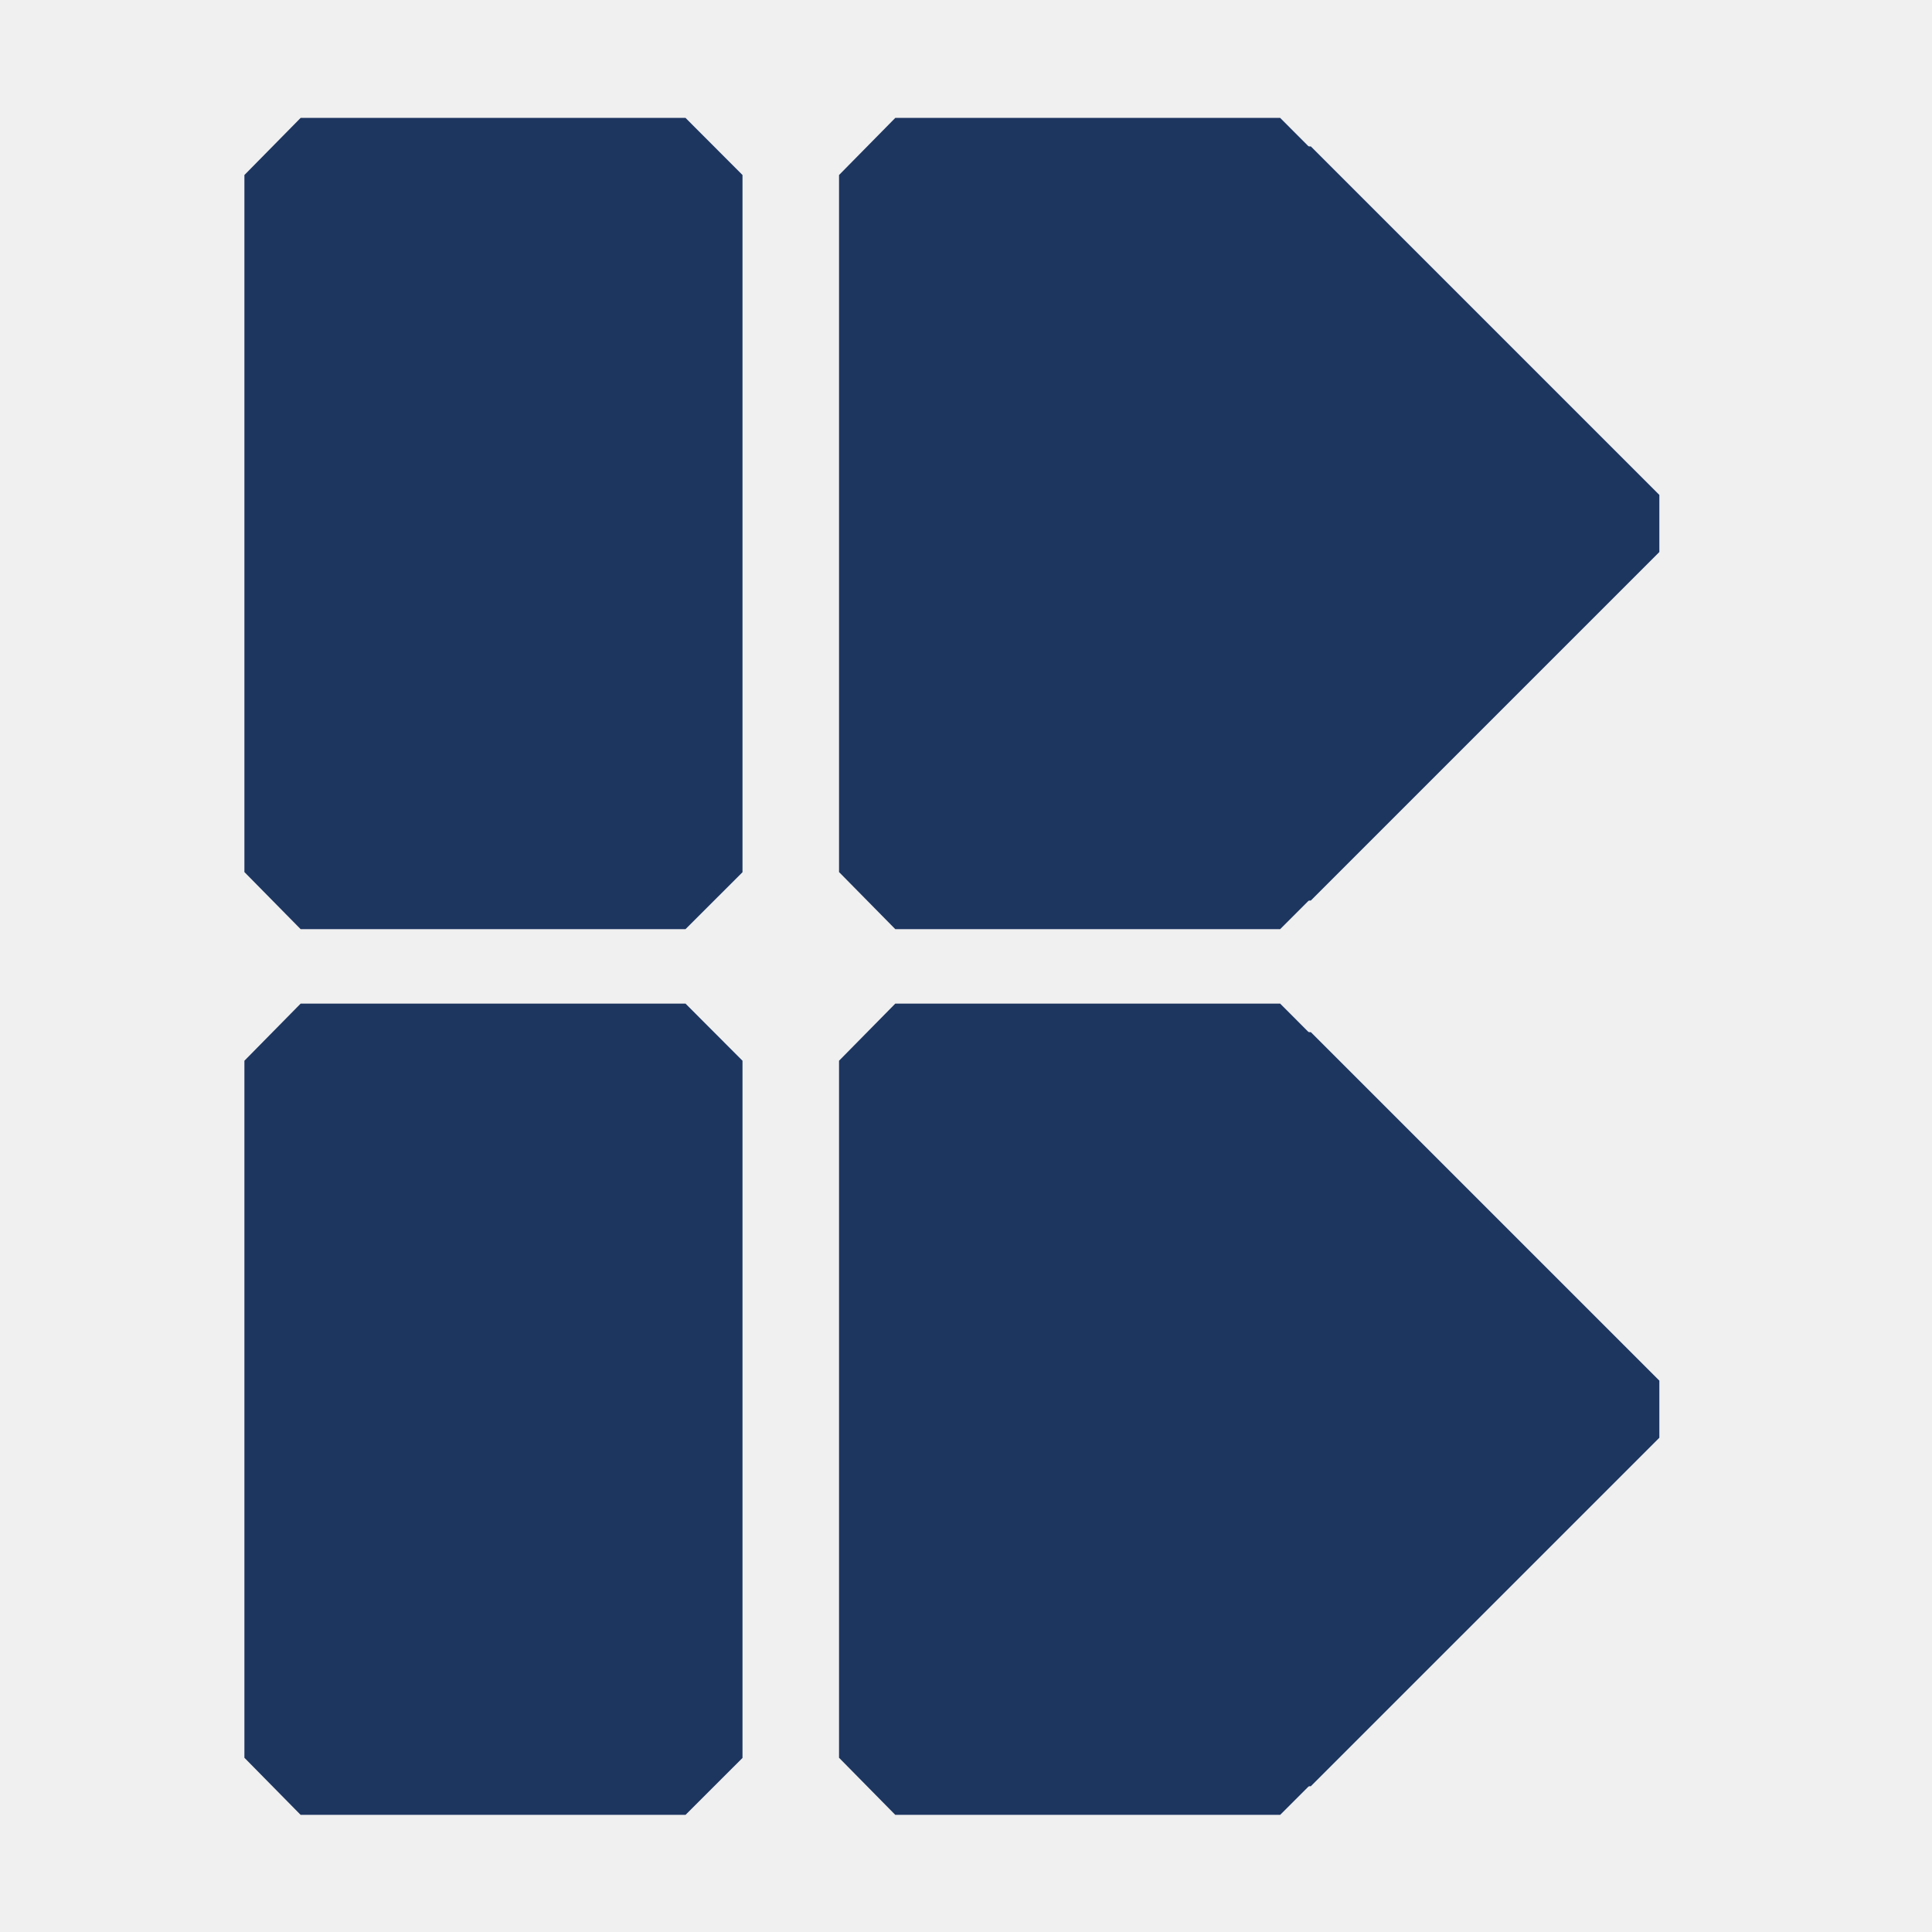
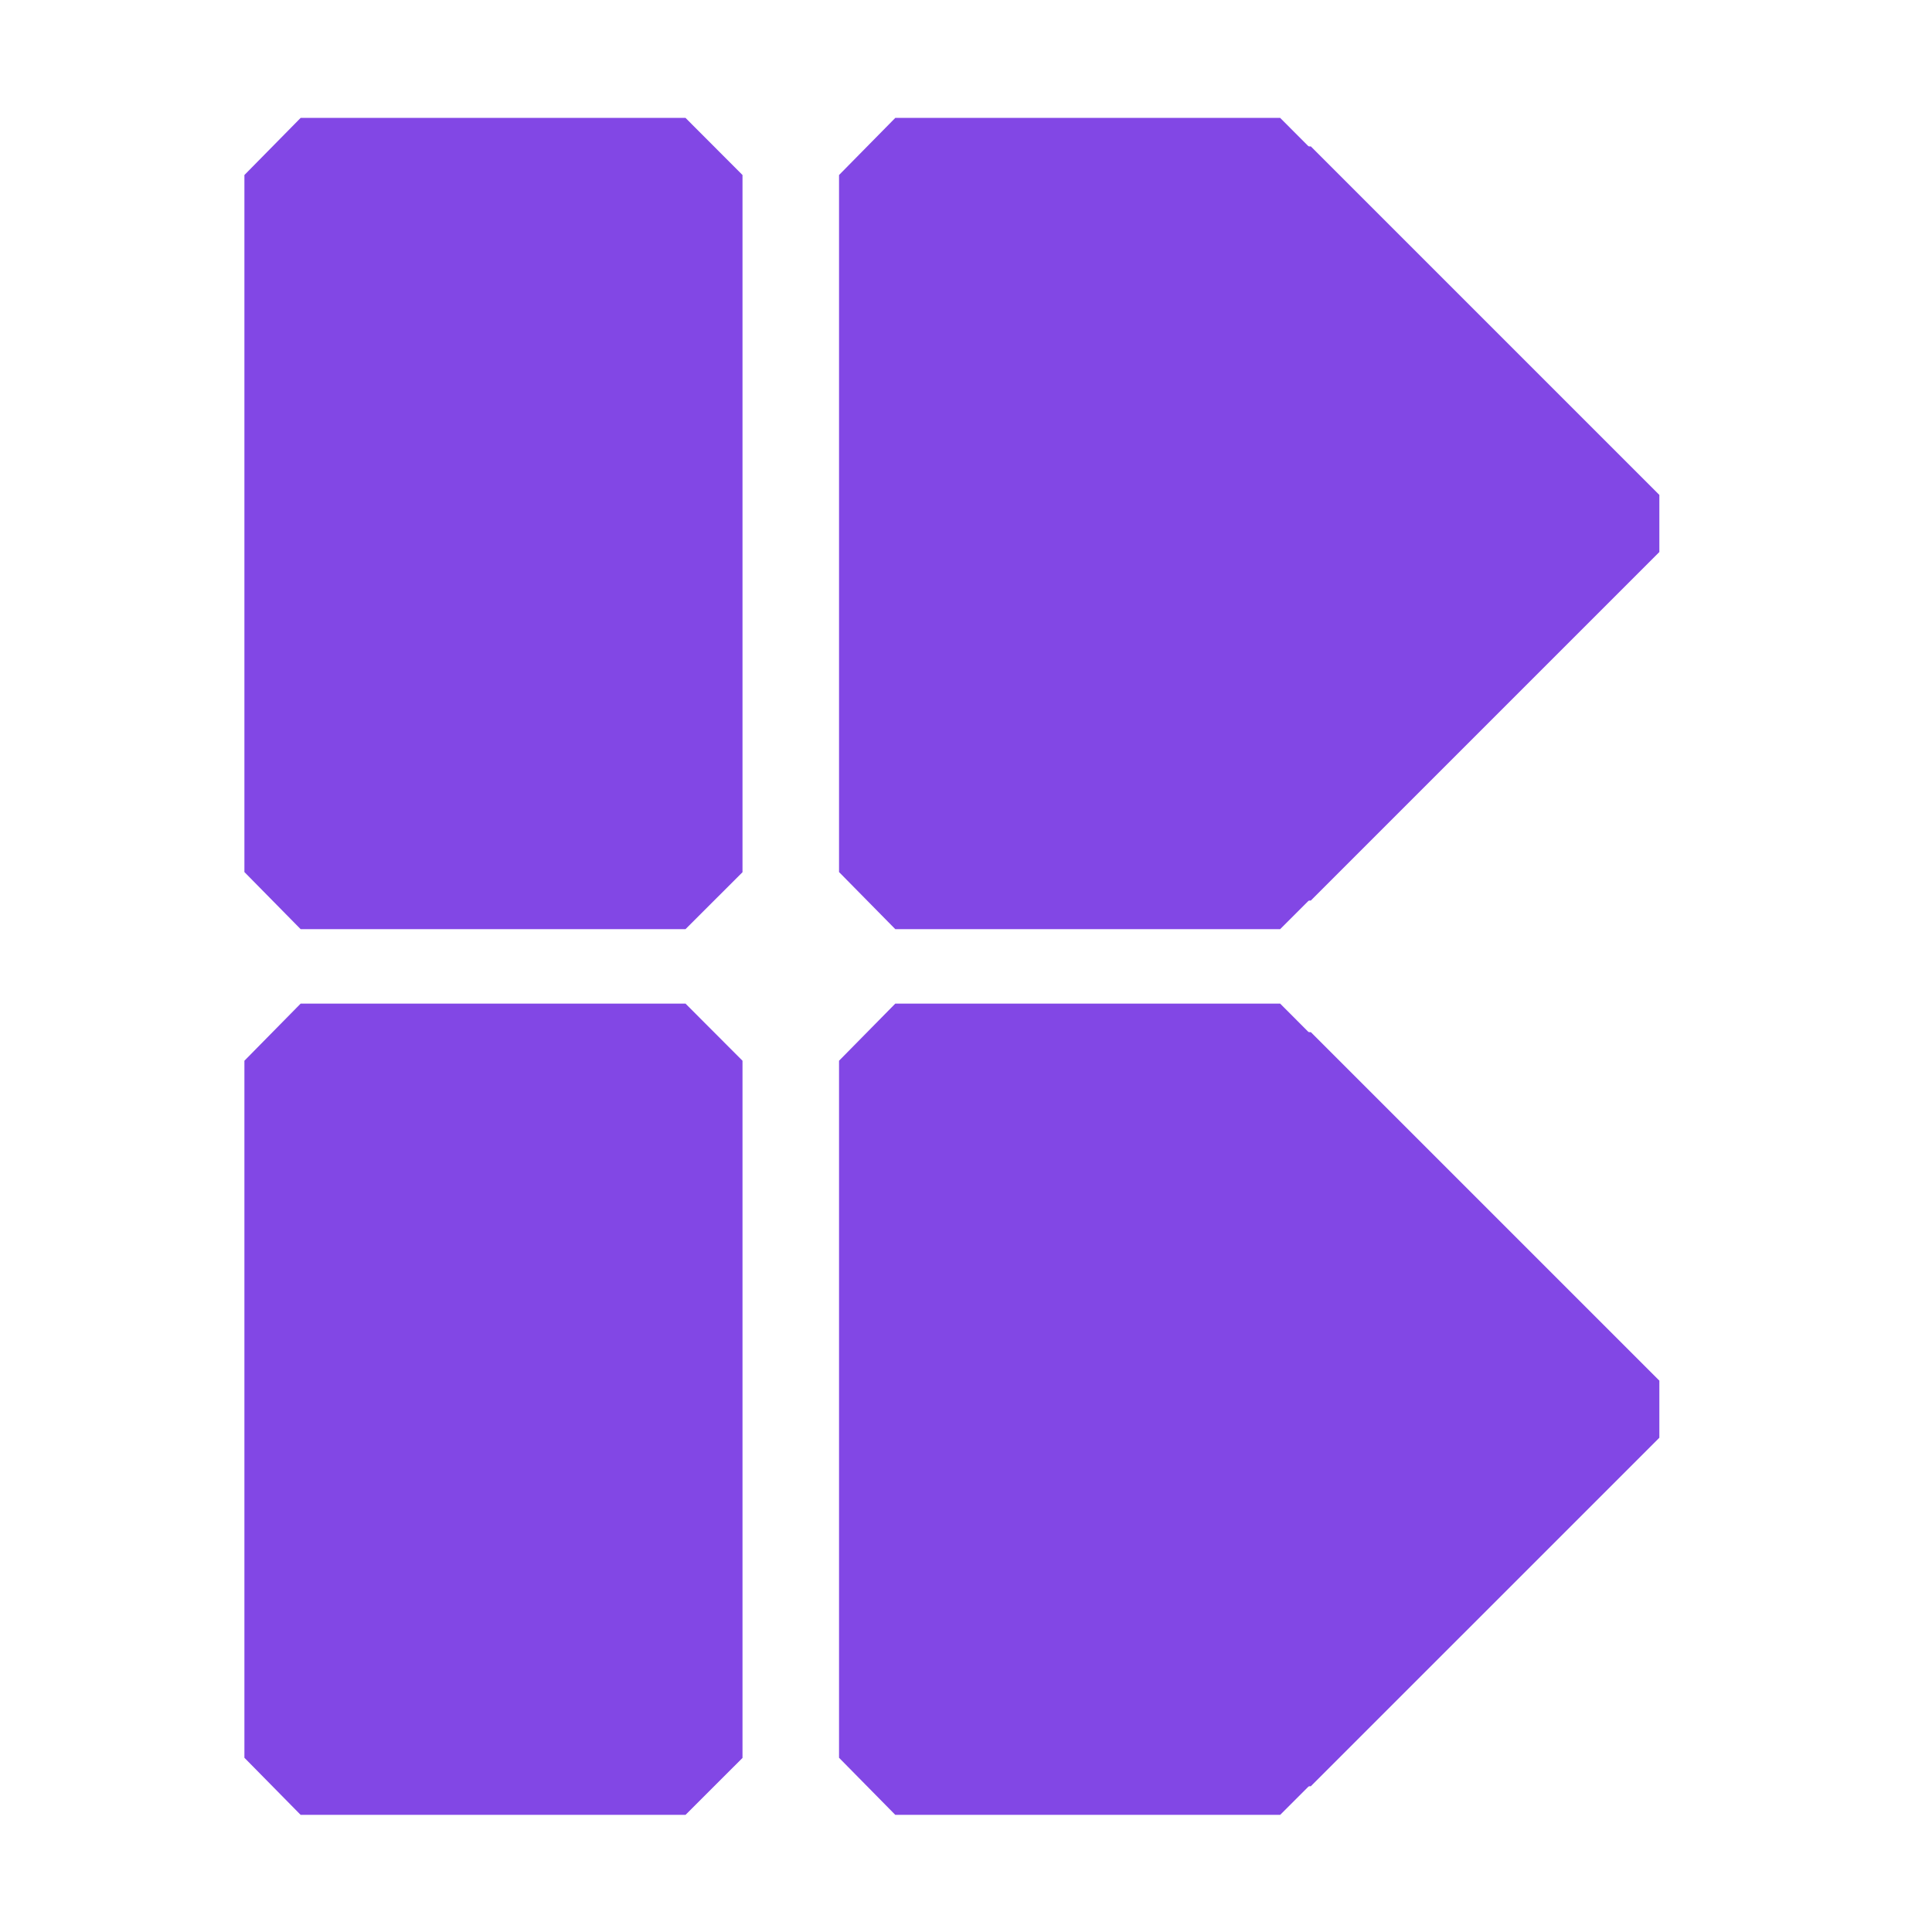
<svg xmlns="http://www.w3.org/2000/svg" width="512" zoomAndPan="magnify" viewBox="0 0 384 384" height="512" preserveAspectRatio="xMidYMid meet" version="1.0">
  <defs>
    <clipPath id="id1">
      <path d="M 48.578 23.43 L 137 23.43 L 137 174 L 48.578 174 Z M 48.578 23.43 " clip-rule="nonzero" />
    </clipPath>
    <clipPath id="id2">
      <path d="M 48.578 23.43 L 147.578 23.43 L 147.578 184.68 L 48.578 184.68 Z M 48.578 23.43 " clip-rule="nonzero" />
    </clipPath>
    <clipPath id="id3">
      <path d="M 48.578 199.473 L 137 199.473 L 137 350 L 48.578 350 Z M 48.578 199.473 " clip-rule="nonzero" />
    </clipPath>
    <clipPath id="id4">
      <path d="M 48.578 199.473 L 147.578 199.473 L 147.578 360.723 L 48.578 360.723 Z M 48.578 199.473 " clip-rule="nonzero" />
    </clipPath>
    <clipPath id="id5">
      <path d="M 166.766 199.473 L 255 199.473 L 255 350 L 166.766 350 Z M 166.766 199.473 " clip-rule="nonzero" />
    </clipPath>
    <clipPath id="id6">
      <path d="M 166.766 199.473 L 265.766 199.473 L 265.766 360.723 L 166.766 360.723 Z M 166.766 199.473 " clip-rule="nonzero" />
    </clipPath>
    <clipPath id="id7">
      <path d="M 179 274 L 330 274 L 330 275 L 179 275 Z M 179 274 " clip-rule="nonzero" />
    </clipPath>
    <clipPath id="id8">
      <path d="M 254.871 199.477 L 335.484 280.086 L 254.871 360.695 L 174.262 280.086 Z M 254.871 199.477 " clip-rule="nonzero" />
    </clipPath>
    <clipPath id="id9">
      <path d="M 179 205 L 330 205 L 330 356 L 179 356 Z M 179 205 " clip-rule="nonzero" />
    </clipPath>
    <clipPath id="id10">
      <path d="M 254.871 199.477 L 335.484 280.086 L 254.871 360.695 L 174.262 280.086 Z M 254.871 199.477 " clip-rule="nonzero" />
    </clipPath>
    <clipPath id="id11">
      <path d="M 166.766 23.43 L 255 23.43 L 255 174 L 166.766 174 Z M 166.766 23.43 " clip-rule="nonzero" />
    </clipPath>
    <clipPath id="id12">
      <path d="M 166.766 23.43 L 265.766 23.43 L 265.766 184.68 L 166.766 184.68 Z M 166.766 23.43 " clip-rule="nonzero" />
    </clipPath>
    <clipPath id="id13">
      <path d="M 179 98 L 330 98 L 330 99 L 179 99 Z M 179 98 " clip-rule="nonzero" />
    </clipPath>
    <clipPath id="id14">
      <path d="M 254.871 23.43 L 335.484 104.043 L 254.871 184.652 L 174.262 104.043 Z M 254.871 23.43 " clip-rule="nonzero" />
    </clipPath>
    <clipPath id="id15">
      <path d="M 179 29 L 330 29 L 330 179 L 179 179 Z M 179 29 " clip-rule="nonzero" />
    </clipPath>
    <clipPath id="id16">
      <path d="M 254.871 23.43 L 335.484 104.043 L 254.871 184.652 L 174.262 104.043 Z M 254.871 23.43 " clip-rule="nonzero" />
    </clipPath>
  </defs>
+   <rect x="-38.4" width="460.8" fill="#ffffff" y="-38.4" height="460.8" fill-opacity="1" />
+   <rect x="-38.4" width="460.8" fill="#ffffff" y="-38.4" height="460.8" fill-opacity="1" />
+   <rect x="-38.4" width="460.8" fill="#ffffff" y="-38.4" height="460.8" fill-opacity="1" />
+   <rect x="-38.4" width="460.8" fill="#ffffff" y="-38.4" height="460.8" fill-opacity="1" />
  <g clip-path="url(#id1)">
-     <path fill="#1d3660" d="M 136.25 23.434 L 136.281 23.465 L 136.281 23.434 L 136.25 23.434 M 48.578 173.324 L 48.578 173.359 L 48.609 173.359 L 48.578 173.324 " fill-opacity="1" fill-rule="nonzero" />
+     <path fill="#8247e5" d="M 136.25 23.434 L 136.281 23.465 L 136.281 23.434 L 136.25 23.434 M 48.578 173.324 L 48.578 173.359 L 48.609 173.359 L 48.578 173.324 " fill-opacity="1" fill-rule="nonzero" />
  </g>
  <g clip-path="url(#id2)">
-     <path fill="#1d3660" d="M 147.578 34.785 L 147.578 173.359 L 136.25 184.676 L 59.754 184.676 L 48.609 173.359 L 48.578 173.324 L 48.578 34.785 L 59.754 23.434 L 136.25 23.434 L 136.281 23.465 L 147.578 34.785 " fill-opacity="1" fill-rule="nonzero" />
+     <path fill="#8247e5" d="M 147.578 34.785 L 147.578 173.359 L 136.25 184.676 L 59.754 184.676 L 48.609 173.359 L 48.578 173.324 L 48.578 34.785 L 59.754 23.434 L 136.25 23.434 L 136.281 23.465 L 147.578 34.785 " fill-opacity="1" fill-rule="nonzero" />
  </g>
  <g clip-path="url(#id3)">
-     <path fill="#1d3660" d="M 136.25 199.477 L 136.281 199.508 L 136.281 199.477 L 136.25 199.477 M 48.578 349.367 L 48.578 349.402 L 48.609 349.402 L 48.578 349.367 " fill-opacity="1" fill-rule="nonzero" />
+     <path fill="#8247e5" d="M 136.25 199.477 L 136.281 199.508 L 136.281 199.477 L 136.25 199.477 M 48.578 349.367 L 48.578 349.402 L 48.609 349.402 L 48.578 349.367 " fill-opacity="1" fill-rule="nonzero" />
  </g>
  <g clip-path="url(#id4)">
-     <path fill="#1d3660" d="M 147.578 210.828 L 147.578 349.402 L 136.25 360.719 L 59.754 360.719 L 48.609 349.402 L 48.578 349.367 L 48.578 210.828 L 59.754 199.477 L 136.25 199.477 L 136.281 199.508 L 147.578 210.828 " fill-opacity="1" fill-rule="nonzero" />
+     <path fill="#8247e5" d="M 147.578 210.828 L 147.578 349.402 L 136.25 360.719 L 59.754 360.719 L 48.609 349.402 L 48.578 349.367 L 48.578 210.828 L 59.754 199.477 L 136.25 199.477 L 136.281 199.508 L 147.578 210.828 " fill-opacity="1" fill-rule="nonzero" />
  </g>
  <g clip-path="url(#id5)">
-     <path fill="#1d3660" d="M 254.441 199.477 L 254.473 199.508 L 254.473 199.477 L 254.441 199.477 M 166.766 349.367 L 166.766 349.402 L 166.797 349.402 L 166.766 349.367 " fill-opacity="1" fill-rule="nonzero" />
+     <path fill="#8247e5" d="M 254.441 199.477 L 254.473 199.508 L 254.473 199.477 L 254.441 199.477 M 166.766 349.367 L 166.766 349.402 L 166.797 349.402 L 166.766 349.367 " fill-opacity="1" fill-rule="nonzero" />
  </g>
  <g clip-path="url(#id6)">
-     <path fill="#1d3660" d="M 265.766 210.828 L 265.766 349.402 L 254.441 360.719 L 177.945 360.719 L 166.797 349.402 L 166.766 349.367 L 166.766 210.828 L 177.945 199.477 L 254.441 199.477 L 254.473 199.508 L 265.766 210.828 " fill-opacity="1" fill-rule="nonzero" />
+     <path fill="#8247e5" d="M 265.766 210.828 L 265.766 349.402 L 254.441 360.719 L 177.945 360.719 L 166.797 349.402 L 166.766 349.367 L 166.766 210.828 L 177.945 199.477 L 254.441 199.477 L 254.473 199.508 L 265.766 210.828 " fill-opacity="1" fill-rule="nonzero" />
  </g>
  <g clip-path="url(#id7)">
    <g clip-path="url(#id8)">
      <path fill="#ff66c4" d="M 329.809 274.41 L 329.809 274.441 L 329.824 274.426 L 329.809 274.41 M 179.938 274.41 L 179.922 274.426 L 179.938 274.441 L 179.938 274.41 " fill-opacity="1" fill-rule="nonzero" />
    </g>
  </g>
  <g clip-path="url(#id9)">
    <g clip-path="url(#id10)">
-       <path fill="#1d3660" d="M 329.809 285.762 L 260.531 355.035 L 249.199 355.02 L 179.938 285.762 L 179.938 274.41 L 249.199 205.148 L 260.547 205.148 L 329.809 274.41 L 329.809 285.762 " fill-opacity="1" fill-rule="nonzero" />
+       <path fill="#8247e5" d="M 329.809 285.762 L 260.531 355.035 L 249.199 355.02 L 179.938 285.762 L 179.938 274.41 L 249.199 205.148 L 260.547 205.148 L 329.809 274.41 L 329.809 285.762 " fill-opacity="1" fill-rule="nonzero" />
    </g>
  </g>
  <g clip-path="url(#id11)">
-     <path fill="#1d3660" d="M 254.441 23.434 L 254.473 23.465 L 254.473 23.434 L 254.441 23.434 M 166.766 173.324 L 166.766 173.359 L 166.797 173.359 L 166.766 173.324 " fill-opacity="1" fill-rule="nonzero" />
+     <path fill="#8247e5" d="M 254.441 23.434 L 254.473 23.465 L 254.473 23.434 L 254.441 23.434 M 166.766 173.324 L 166.766 173.359 L 166.797 173.359 L 166.766 173.324 " fill-opacity="1" fill-rule="nonzero" />
  </g>
  <g clip-path="url(#id12)">
-     <path fill="#1d3660" d="M 265.766 34.785 L 265.766 173.359 L 254.441 184.676 L 177.945 184.676 L 166.797 173.359 L 166.766 173.324 L 166.766 34.785 L 177.945 23.434 L 254.441 23.434 L 254.473 23.465 L 265.766 34.785 " fill-opacity="1" fill-rule="nonzero" />
+     <path fill="#8247e5" d="M 265.766 34.785 L 265.766 173.359 L 254.441 184.676 L 177.945 184.676 L 166.797 173.359 L 166.766 173.324 L 166.766 34.785 L 177.945 23.434 L 254.441 23.434 L 254.473 23.465 L 265.766 34.785 " fill-opacity="1" fill-rule="nonzero" />
  </g>
  <g clip-path="url(#id13)">
    <g clip-path="url(#id14)">
      <path fill="#ff66c4" d="M 329.809 98.367 L 329.809 98.398 L 329.824 98.383 L 329.809 98.367 M 179.938 98.367 L 179.922 98.383 L 179.938 98.398 L 179.938 98.367 " fill-opacity="1" fill-rule="nonzero" />
    </g>
  </g>
  <g clip-path="url(#id15)">
    <g clip-path="url(#id16)">
-       <path fill="#1d3660" d="M 329.809 109.715 L 260.531 178.992 L 249.199 178.977 L 179.938 109.715 L 179.938 98.367 L 249.199 29.105 L 260.547 29.105 L 329.809 98.367 L 329.809 109.715 " fill-opacity="1" fill-rule="nonzero" />
+       <path fill="#8247e5" d="M 329.809 109.715 L 260.531 178.992 L 249.199 178.977 L 179.938 109.715 L 179.938 98.367 L 249.199 29.105 L 260.547 29.105 L 329.809 98.367 L 329.809 109.715 " fill-opacity="1" fill-rule="nonzero" />
    </g>
  </g>
</svg>
